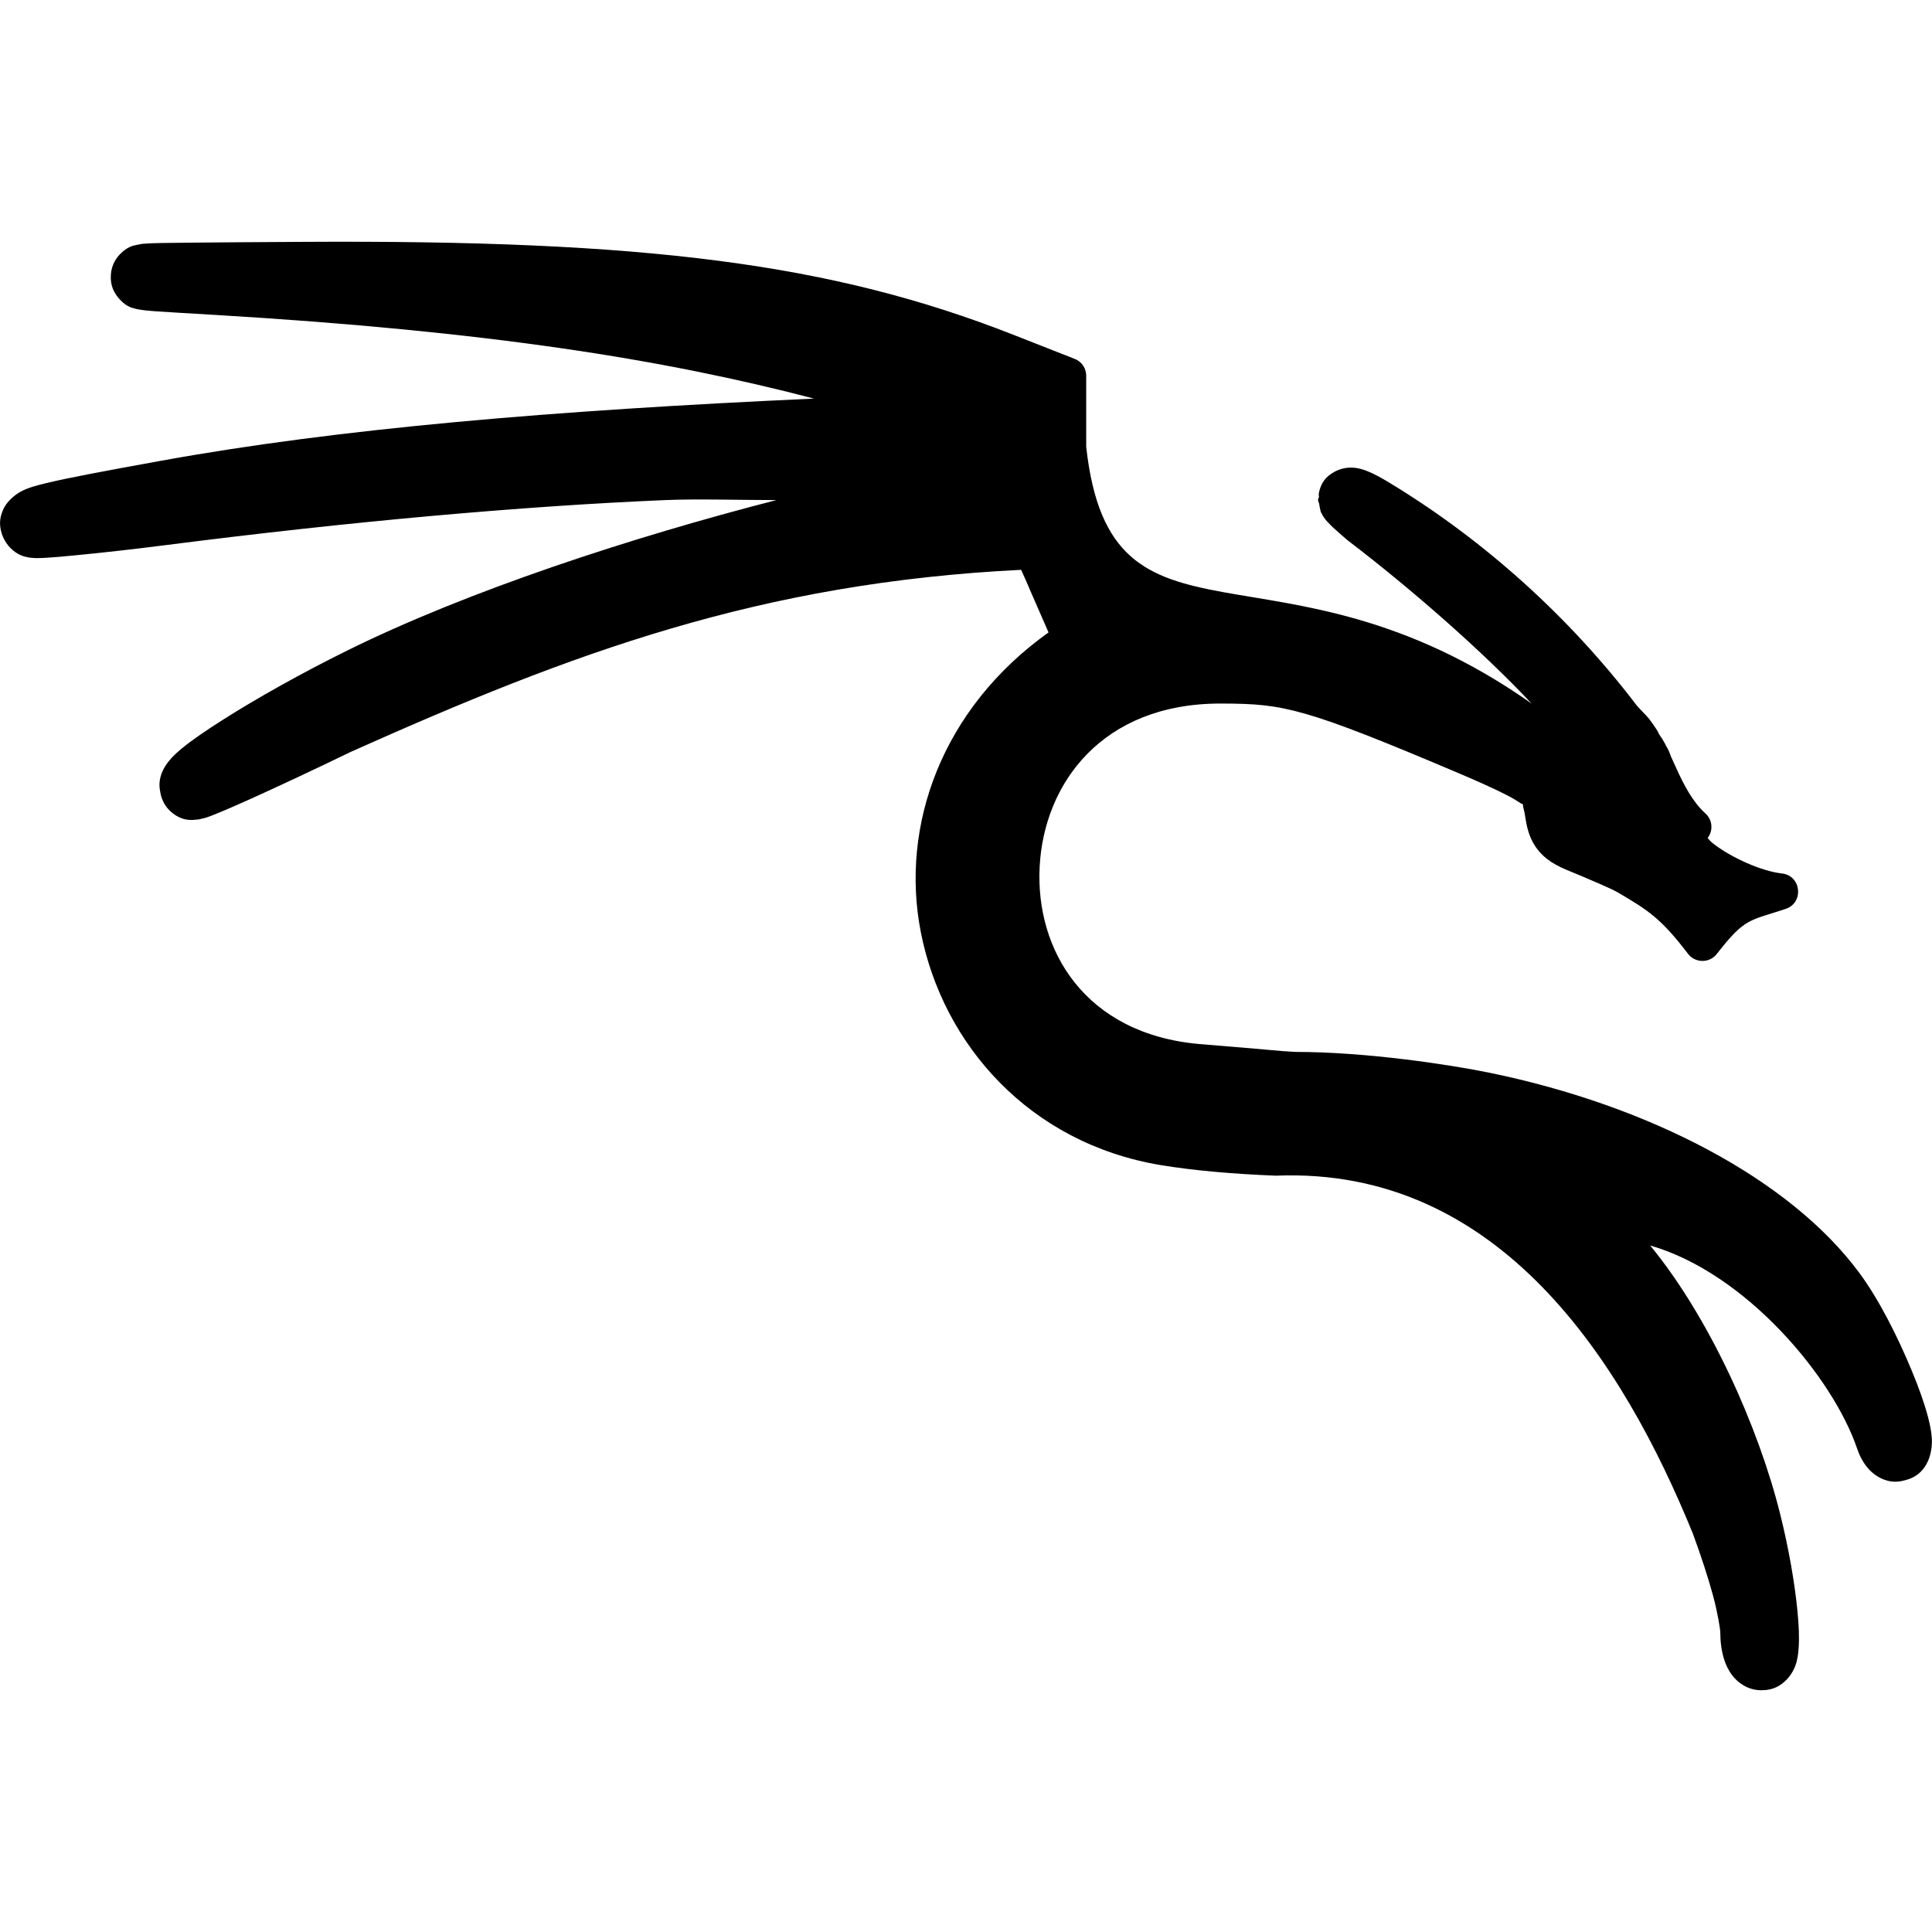
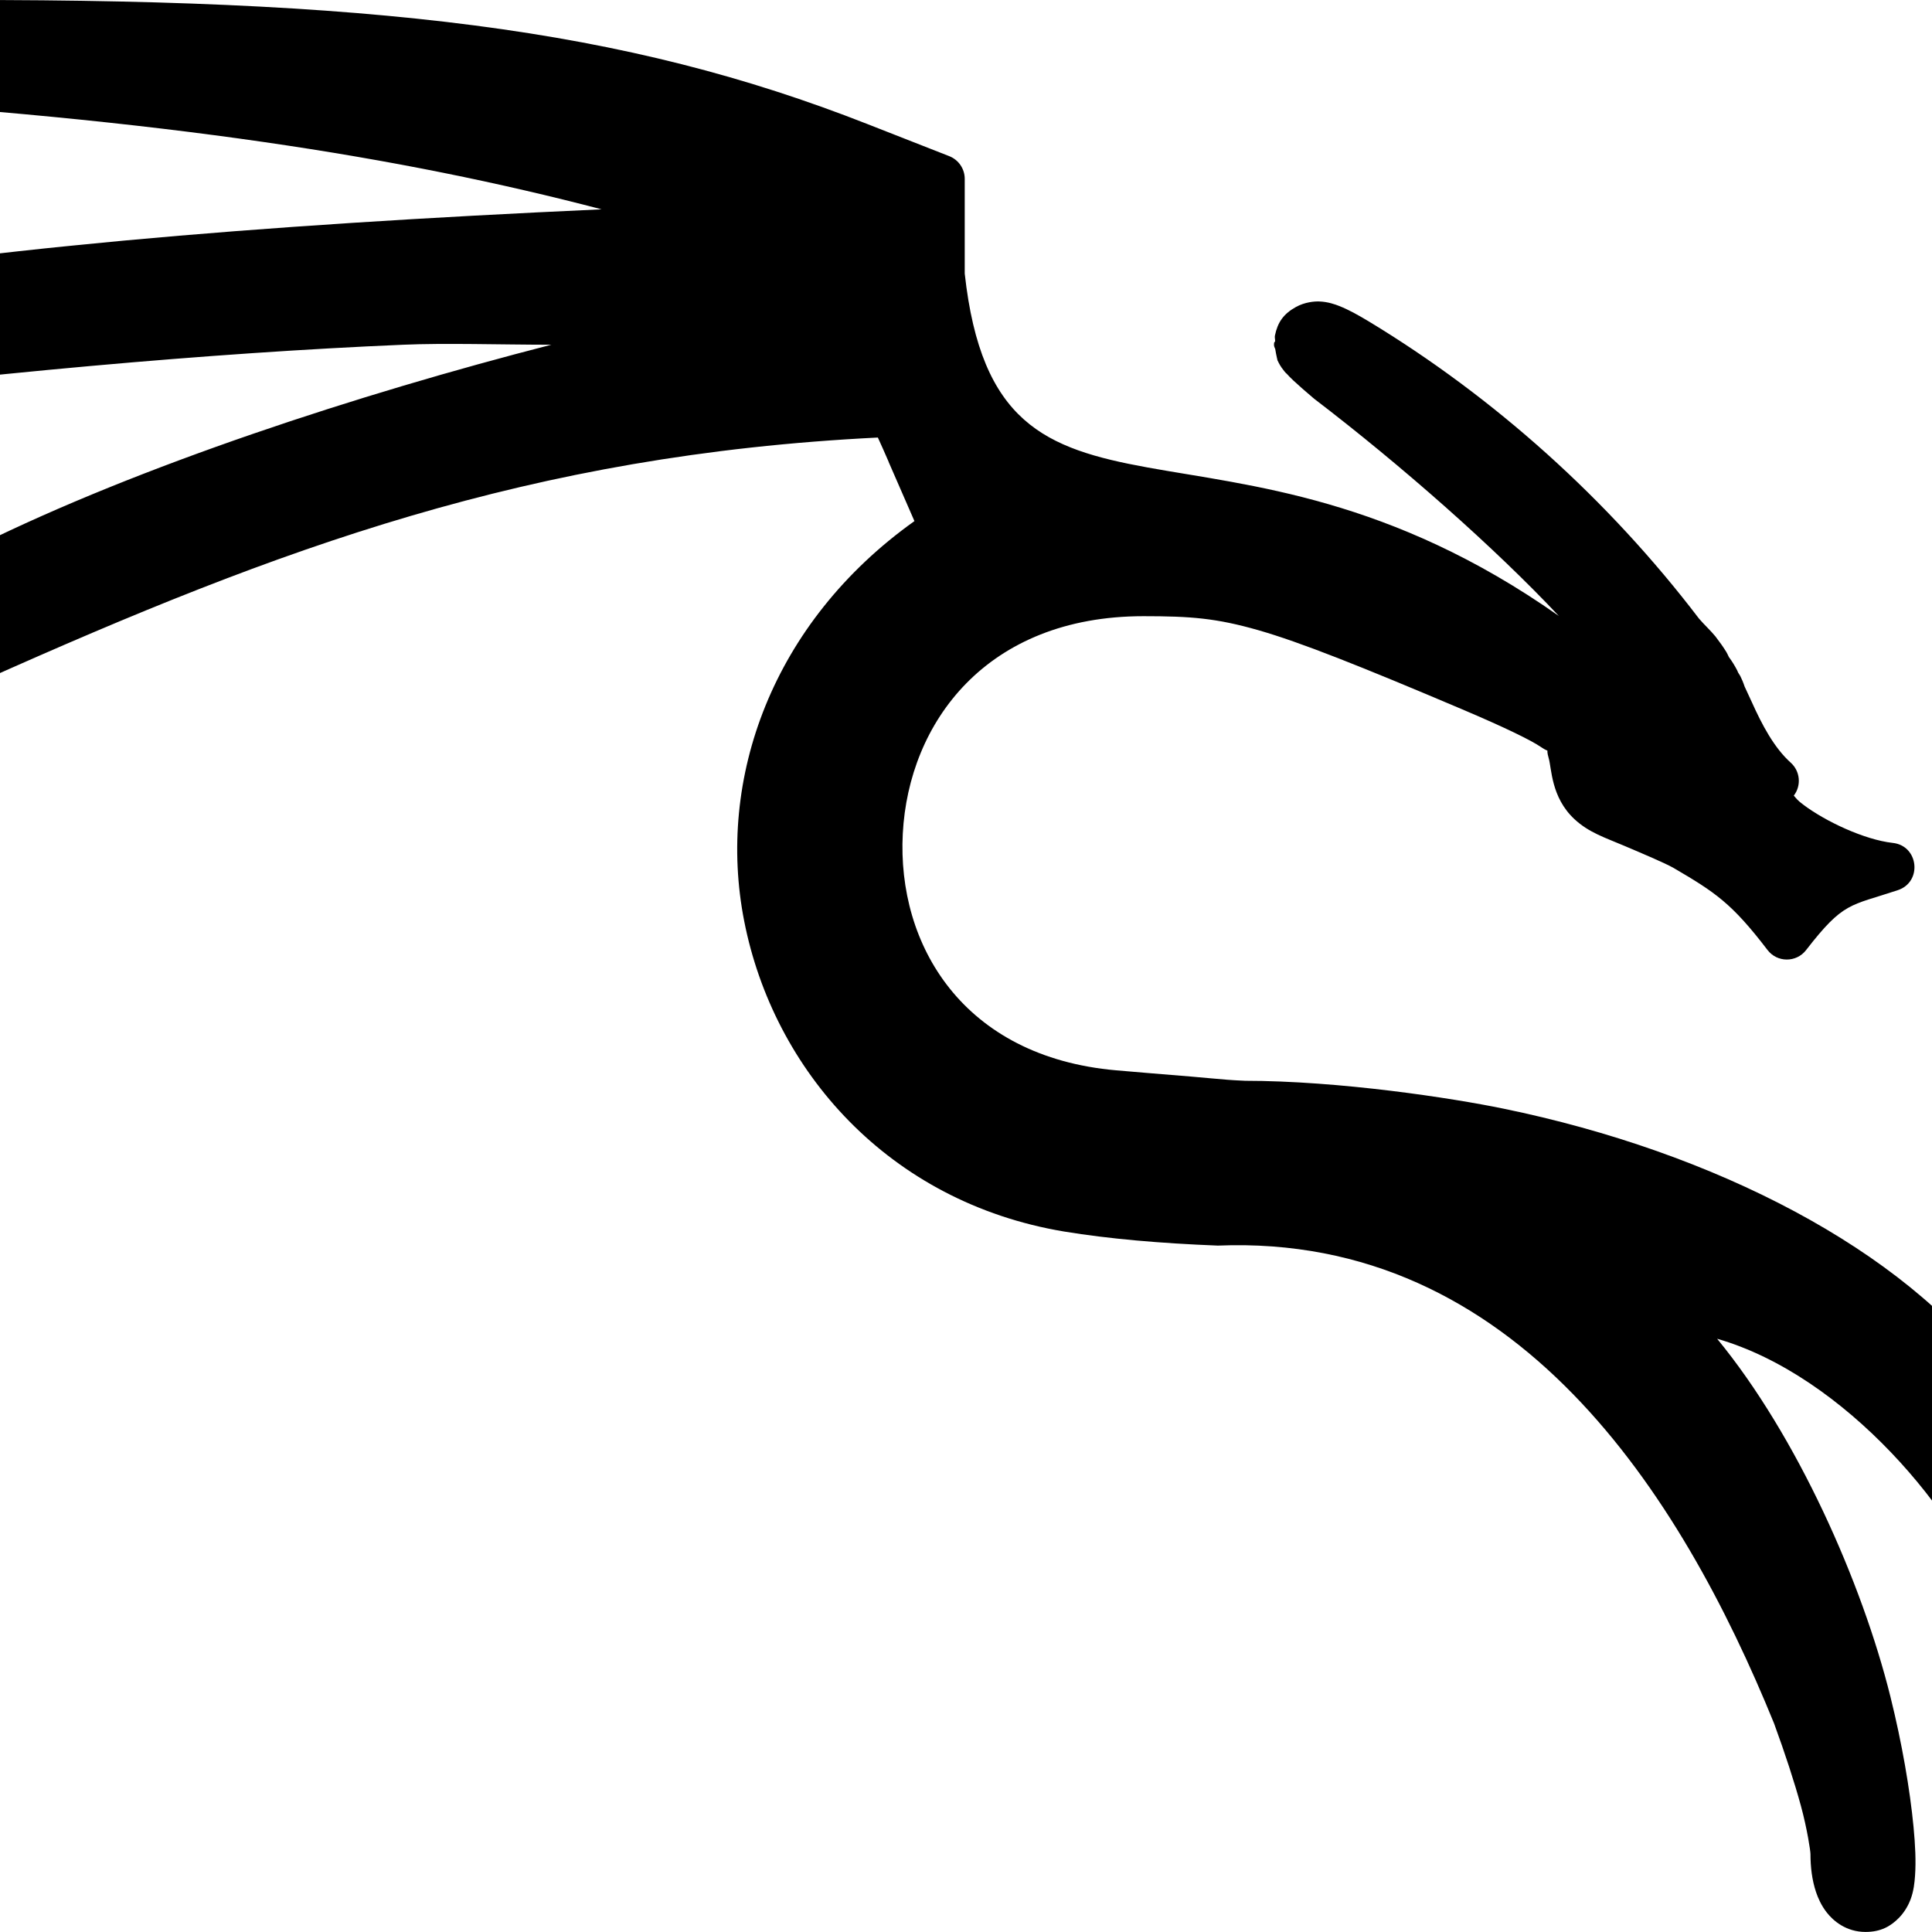
- <svg xmlns="http://www.w3.org/2000/svg" version="1.1" viewBox="0 0 32 32" id="svg374">
-   <defs id="defs378" />
-   <path d="m 5.005,4.006 c -0.806,0.005 -1.408,0.008 -1.835,0.013 -0.427,0.005 -0.656,0.005 -0.806,0.019 -0.016,0.001 -0.043,0.007 -0.073,0.013 -0.009,0.002 -0.042,0.007 -0.073,0.017 0.039,-0.012 -0.016,-0.002 -0.069,0.023 -0.053,0.024 -0.101,0.061 -0.146,0.104 -0.072,0.069 -0.156,0.184 -0.167,0.358 -0.012,0.182 0.056,0.3 0.133,0.39 0.044,0.05 0.092,0.095 0.148,0.125 0.056,0.03 0.115,0.046 0.071,0.029 0.055,0.021 0.124,0.031 0.115,0.029 0.08,0.014 0.155,0.021 0.26,0.029 C 2.78,5.171 3.123,5.189 3.582,5.217 8.075,5.486 10.985,5.949 13.482,6.602 9.16,6.798 5.61,7.097 2.66,7.633 c -0.964,0.175 -1.535,0.282 -1.885,0.367 -0.17,0.041 -0.299,0.073 -0.431,0.142 -0.024,0.013 -0.215,0.121 -0.294,0.304 -0.059,0.138 -0.065,0.254 -0.019,0.398 0.036,0.111 0.104,0.196 0.144,0.235 0.049,0.049 0.104,0.087 0.16,0.113 0.056,0.025 0.11,0.036 0.083,0.029 0.039,0.011 0.078,0.015 0.09,0.017 0.001,10e-6 0.003,10e-6 0.004,0 0.038,0.004 0.07,0.006 0.094,0.006 0.053,4.76e-4 0.107,-0.003 0.169,-0.006 0.126,-0.007 0.291,-0.022 0.49,-0.042 0.398,-0.038 0.931,-0.097 1.51,-0.171 3.021,-0.386 5.857,-0.641 8.242,-0.742 0.526,-0.022 1.2,-9.57e-4 1.842,0 -2.397,0.616 -5.11,1.503 -7.112,2.494 -0.761,0.376 -1.503,0.794 -2.054,1.144 -0.275,0.175 -0.501,0.328 -0.673,0.469 -0.083,0.068 -0.163,0.138 -0.235,0.231 -0.027,0.034 -0.092,0.125 -0.123,0.235 -0.028,0.1 -0.025,0.18 -0.006,0.273 0.018,0.093 0.056,0.198 0.15,0.292 0.075,0.075 0.165,0.127 0.254,0.148 0.089,0.021 0.181,0.01 0.138,0.01 0.051,-2.81e-4 0.104,-0.009 0.113,-0.01 v -0.002 c 0.044,-0.009 0.081,-0.017 0.104,-0.025 0.055,-0.018 0.113,-0.041 0.181,-0.069 0.137,-0.055 0.318,-0.135 0.538,-0.233 0.437,-0.197 1.028,-0.473 1.669,-0.783 l 0.008,-0.004 C 9.484,10.81 12.586,9.652 16.913,9.438 c 0.043,0.096 0.083,0.182 0.133,0.3 v 0.002 l 0.321,0.735 c -1.766,1.259 -2.462,3.199 -2.115,4.967 0.364,1.852 1.79,3.491 3.973,3.856 0.559,0.091 1.19,0.146 1.908,0.175 3.708,-0.152 5.75,3.089 6.908,5.933 0.136,0.371 0.253,0.73 0.333,1.025 0.079,0.292 0.119,0.562 0.119,0.596 3.78e-4,0.164 0.019,0.323 0.069,0.473 0.023,0.07 0.064,0.165 0.133,0.254 0.081,0.104 0.242,0.242 0.481,0.242 0.188,0 0.312,-0.069 0.419,-0.179 0.077,-0.08 0.121,-0.173 0.14,-0.223 0.041,-0.11 0.05,-0.213 0.056,-0.296 0.013,-0.178 0.003,-0.379 -0.019,-0.608 -0.044,-0.46 -0.143,-1.038 -0.288,-1.617 -0.353,-1.418 -1.159,-3.236 -2.152,-4.444 1.588,0.457 3.026,2.184 3.427,3.362 0.037,0.11 0.097,0.239 0.2,0.35 0.043,0.046 0.153,0.145 0.3,0.183 0.114,0.03 0.204,0.018 0.294,-0.006 0.09,-0.024 0.178,-0.059 0.263,-0.144 0.195,-0.195 0.185,-0.495 0.181,-0.548 -0.007,-0.118 -0.031,-0.23 -0.06,-0.344 -0.06,-0.231 -0.154,-0.496 -0.271,-0.777 -0.233,-0.563 -0.544,-1.18 -0.863,-1.613 -1.155,-1.569 -3.497,-2.782 -6.127,-3.323 -0.637,-0.131 -2.03,-0.346 -3.219,-0.346 0.036,0 -0.086,-0.003 -0.208,-0.013 -0.122,-0.009 -0.281,-0.026 -0.452,-0.04 -0.342,-0.028 -0.725,-0.059 -0.927,-0.077 -1.905,-0.166 -2.723,-1.561 -2.65,-2.94 0.073,-1.379 1.037,-2.7 2.99,-2.7 0.586,0 0.904,0.024 1.429,0.175 0.524,0.151 1.257,0.442 2.527,0.981 0.551,0.234 0.862,0.388 0.973,0.465 0.14,0.096 0.056,-0.014 0.102,0.142 0.038,0.129 0.028,0.485 0.319,0.756 0.181,0.169 0.385,0.232 0.623,0.333 0.235,0.101 0.481,0.203 0.604,0.271 0.521,0.305 0.726,0.439 1.171,1.021 0.12,0.158 0.358,0.159 0.479,0.002 0.467,-0.603 0.541,-0.545 1.137,-0.744 0.31,-0.101 0.262,-0.554 -0.062,-0.588 -0.348,-0.039 -0.833,-0.266 -1.113,-0.477 -0.073,-0.055 -0.077,-0.068 -0.115,-0.11 0.096,-0.125 0.08,-0.303 -0.038,-0.408 -0.208,-0.187 -0.358,-0.474 -0.483,-0.752 -0.03,-0.066 -0.059,-0.126 -0.087,-0.19 -5.3e-4,-0.002 -0.002,-0.003 -0.002,-0.004 -0.016,-0.051 -0.036,-0.095 -0.054,-0.131 -0.007,-0.015 -0.019,-0.029 -0.027,-0.044 -0.005,-0.009 -0.008,-0.02 -0.013,-0.029 -0.028,-0.053 -0.061,-0.107 -0.098,-0.158 -4.12e-4,-8.29e-4 -0.002,-0.001 -0.002,-0.002 l -0.002,-0.004 c -0.009,-0.02 -0.018,-0.04 -0.029,-0.058 -0.036,-0.059 -0.081,-0.124 -0.137,-0.196 -0.064,-0.077 -0.139,-0.145 -0.204,-0.221 -1.124,-1.477 -2.544,-2.75 -4.102,-3.692 -0.13,-0.078 -0.245,-0.143 -0.365,-0.19 -0.045,-0.018 -0.14,-0.053 -0.252,-0.056 -0.053,-0.002 -0.174,0.006 -0.285,0.069 -0.154,0.085 -0.226,0.189 -0.26,0.354 -0.005,0.024 0.003,0.046 0.002,0.071 -0.002,0.008 -0.012,0.014 -0.013,0.021 -0.006,0.046 0.007,0.054 0.015,0.077 0.012,0.083 0.031,0.149 0.027,0.14 l 0.002,0.002 c 0.018,0.04 0.043,0.079 0.05,0.09 0.023,0.033 0.046,0.06 0.056,0.071 h 0.002 c 0.029,0.032 0.057,0.061 0.087,0.09 0.063,0.059 0.145,0.13 0.244,0.215 l 0.006,0.004 0.004,0.004 c 1.084,0.828 2.245,1.851 3.042,2.7 -4.194,-2.954 -6.969,-0.549 -7.377,-4.252 V 6.225 C 17.992,6.101 17.916,5.989 17.8,5.944 L 16.782,5.544 C 13.777,4.364 10.695,3.971 5.007,4.006 Z" stroke-width="1" id="path372" />
+ <svg xmlns="http://www.w3.org/2000/svg" version="1.1" viewBox="0 0 32 32" id="svg4" width="32" height="32">
+   <defs id="defs8" />
+   <path d="m -1.343,0.003 c -1.075,0.007 -1.877,0.01 -2.448,0.017 -0.569,0.006 -0.875,0.006 -1.075,0.025 -0.021,0.002 -0.057,0.009 -0.097,0.017 -0.012,0.002 -0.056,0.009 -0.097,0.022 0.052,-0.017 -0.021,-0.002 -0.092,0.031 -0.071,0.033 -0.135,0.082 -0.195,0.139 -0.096,0.092 -0.208,0.246 -0.222,0.478 -0.015,0.242 0.074,0.401 0.178,0.52 0.058,0.067 0.123,0.127 0.197,0.167 0.074,0.04 0.154,0.062 0.094,0.039 0.073,0.028 0.165,0.041 0.153,0.039 0.107,0.019 0.207,0.028 0.347,0.039 0.289,0.022 0.747,0.047 1.359,0.083 5.992,0.359 9.874,0.977 13.205,1.848 -5.765,0.262 -10.5,0.659 -14.435,1.376 -1.285,0.234 -2.048,0.377 -2.515,0.489 -0.226,0.055 -0.398,0.098 -0.575,0.189 -0.032,0.017 -0.287,0.161 -0.392,0.406 -0.079,0.184 -0.087,0.339 -0.025,0.531 0.048,0.149 0.139,0.261 0.192,0.314 0.065,0.065 0.139,0.116 0.214,0.15 0.075,0.034 0.147,0.049 0.111,0.039 0.052,0.014 0.104,0.02 0.119,0.022 0.002,1.3e-5 0.004,1.3e-5 0.005,0 0.05,0.006 0.094,0.008 0.125,0.008 0.071,6.347e-4 0.142,-0.004 0.225,-0.008 0.168,-0.01 0.388,-0.03 0.653,-0.056 0.531,-0.051 1.241,-0.129 2.015,-0.228 4.03,-0.514 7.812,-0.854 10.993,-0.989 0.702,-0.03 1.601,-0.001 2.457,0 -3.197,0.821 -6.815,2.005 -9.486,3.326 -1.015,0.502 -2.004,1.059 -2.74,1.526 -0.367,0.233 -0.669,0.438 -0.898,0.625 -0.11,0.09 -0.217,0.184 -0.314,0.308 -0.036,0.046 -0.122,0.166 -0.164,0.314 -0.038,0.133 -0.033,0.24 -0.008,0.364 0.025,0.124 0.075,0.264 0.2,0.389 0.1,0.1 0.221,0.17 0.339,0.197 0.118,0.027 0.242,0.014 0.183,0.014 0.068,-3.75e-4 0.138,-0.012 0.15,-0.014 v -0.003 c 0.058,-0.012 0.108,-0.023 0.139,-0.033 0.074,-0.024 0.151,-0.055 0.242,-0.092 0.183,-0.074 0.424,-0.179 0.717,-0.311 0.583,-0.262 1.372,-0.631 2.226,-1.045 l 0.011,-0.006 C 4.631,9.077 8.769,7.534 14.54,7.247 c 0.058,0.129 0.111,0.242 0.178,0.4 v 0.003 l 0.428,0.981 c -2.356,1.679 -3.283,4.267 -2.82,6.624 0.485,2.471 2.387,4.656 5.299,5.143 0.746,0.122 1.587,0.195 2.545,0.233 4.945,-0.202 7.67,4.119 9.214,7.914 0.181,0.494 0.338,0.974 0.445,1.367 0.106,0.389 0.158,0.75 0.158,0.795 5.04e-4,0.218 0.025,0.431 0.092,0.631 0.031,0.093 0.085,0.22 0.178,0.339 0.108,0.139 0.322,0.322 0.642,0.322 0.251,0 0.417,-0.092 0.559,-0.239 0.103,-0.107 0.161,-0.231 0.186,-0.297 0.055,-0.147 0.067,-0.285 0.075,-0.395 0.017,-0.238 0.004,-0.506 -0.025,-0.811 -0.059,-0.614 -0.191,-1.385 -0.383,-2.156 -0.471,-1.892 -1.545,-4.316 -2.87,-5.927 2.119,0.61 4.036,2.913 4.571,4.485 0.05,0.146 0.129,0.319 0.267,0.467 0.058,0.062 0.204,0.193 0.4,0.245 0.152,0.04 0.272,0.024 0.392,-0.008 0.12,-0.032 0.238,-0.079 0.35,-0.192 0.261,-0.261 0.246,-0.66 0.242,-0.731 -0.01,-0.157 -0.041,-0.306 -0.081,-0.458 -0.081,-0.308 -0.206,-0.661 -0.361,-1.037 -0.311,-0.751 -0.726,-1.574 -1.15,-2.151 -1.54,-2.092 -4.664,-3.711 -8.172,-4.432 -0.85,-0.175 -2.708,-0.461 -4.293,-0.461 0.048,0 -0.115,-0.004 -0.278,-0.017 -0.163,-0.012 -0.375,-0.034 -0.603,-0.053 -0.456,-0.037 -0.966,-0.079 -1.237,-0.103 -2.541,-0.222 -3.632,-2.082 -3.535,-3.921 0.097,-1.839 1.383,-3.601 3.987,-3.601 0.782,0 1.205,0.032 1.906,0.233 0.698,0.201 1.676,0.59 3.371,1.309 0.735,0.312 1.149,0.518 1.298,0.62 0.186,0.128 0.075,-0.018 0.136,0.189 0.051,0.172 0.038,0.647 0.425,1.009 0.242,0.226 0.513,0.309 0.831,0.445 0.314,0.134 0.641,0.271 0.806,0.361 0.695,0.407 0.968,0.585 1.562,1.362 0.16,0.211 0.477,0.212 0.639,0.003 0.624,-0.805 0.721,-0.727 1.517,-0.992 0.414,-0.135 0.35,-0.739 -0.083,-0.784 -0.464,-0.052 -1.111,-0.354 -1.484,-0.636 -0.097,-0.074 -0.103,-0.091 -0.153,-0.147 0.128,-0.167 0.106,-0.404 -0.05,-0.545 -0.278,-0.249 -0.478,-0.632 -0.645,-1.003 -0.04,-0.088 -0.079,-0.168 -0.117,-0.253 -7.07e-4,-0.002 -0.002,-0.003 -0.003,-0.006 -0.022,-0.068 -0.048,-0.127 -0.072,-0.175 -0.01,-0.019 -0.026,-0.039 -0.036,-0.058 -0.006,-0.012 -0.01,-0.027 -0.017,-0.039 -0.037,-0.071 -0.081,-0.143 -0.131,-0.211 -5.49e-4,-0.001 -0.002,-0.002 -0.003,-0.003 l -0.003,-0.006 c -0.013,-0.026 -0.024,-0.053 -0.039,-0.078 -0.048,-0.079 -0.109,-0.165 -0.183,-0.261 -0.085,-0.103 -0.185,-0.193 -0.272,-0.295 C 26.639,8.275 24.746,6.578 22.667,5.321 22.493,5.217 22.341,5.131 22.181,5.068 c -0.06,-0.024 -0.186,-0.071 -0.336,-0.075 -0.071,-0.002 -0.232,0.009 -0.381,0.092 -0.205,0.114 -0.302,0.253 -0.347,0.472 -0.007,0.032 0.004,0.061 0.003,0.094 -0.002,0.01 -0.015,0.018 -0.017,0.028 -0.008,0.061 0.009,0.072 0.019,0.103 0.017,0.11 0.042,0.199 0.036,0.186 l 0.003,0.003 c 0.024,0.054 0.057,0.106 0.067,0.119 0.03,0.044 0.062,0.08 0.075,0.094 h 0.003 c 0.039,0.042 0.075,0.081 0.117,0.119 0.085,0.079 0.193,0.174 0.325,0.286 l 0.008,0.006 0.006,0.006 c 1.445,1.104 2.994,2.469 4.057,3.601 C 20.224,6.264 16.523,9.471 15.979,4.532 V 2.962 C 15.979,2.797 15.878,2.648 15.724,2.587 L 14.365,2.054 C 10.357,0.48 6.247,-0.044 -1.34,0.003 Z" stroke-width="1.334" id="path2" />
</svg>
